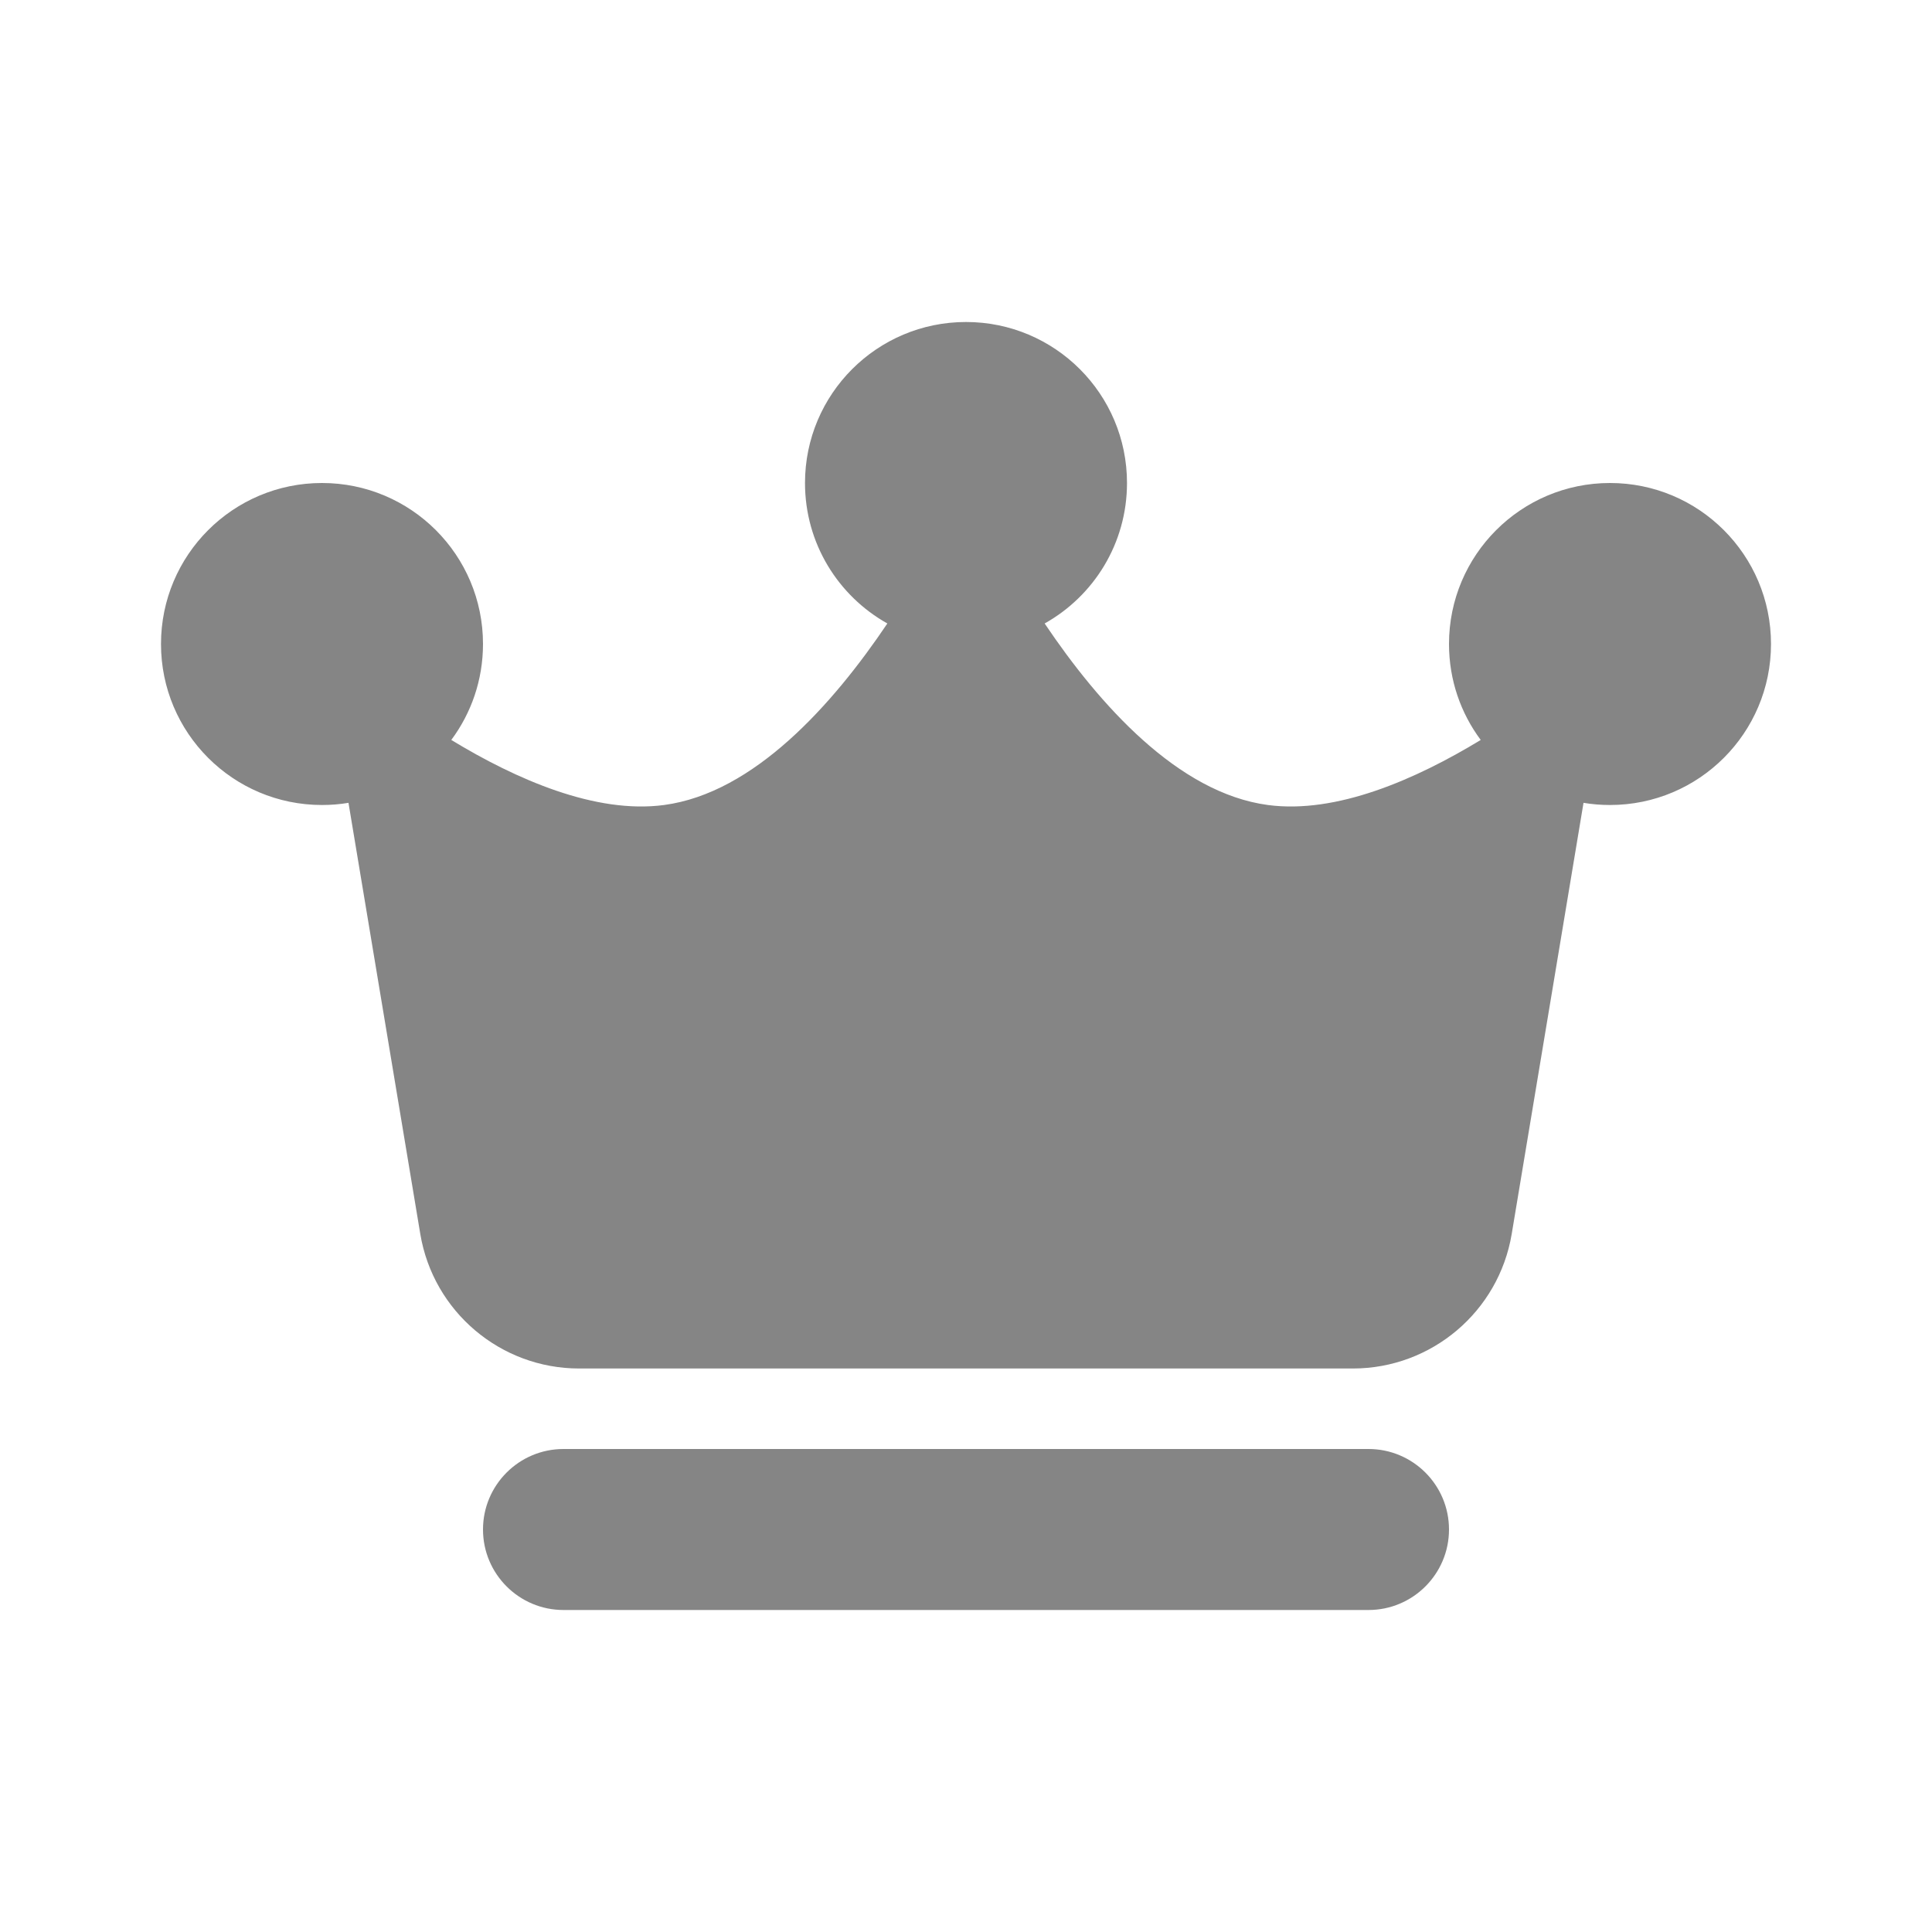
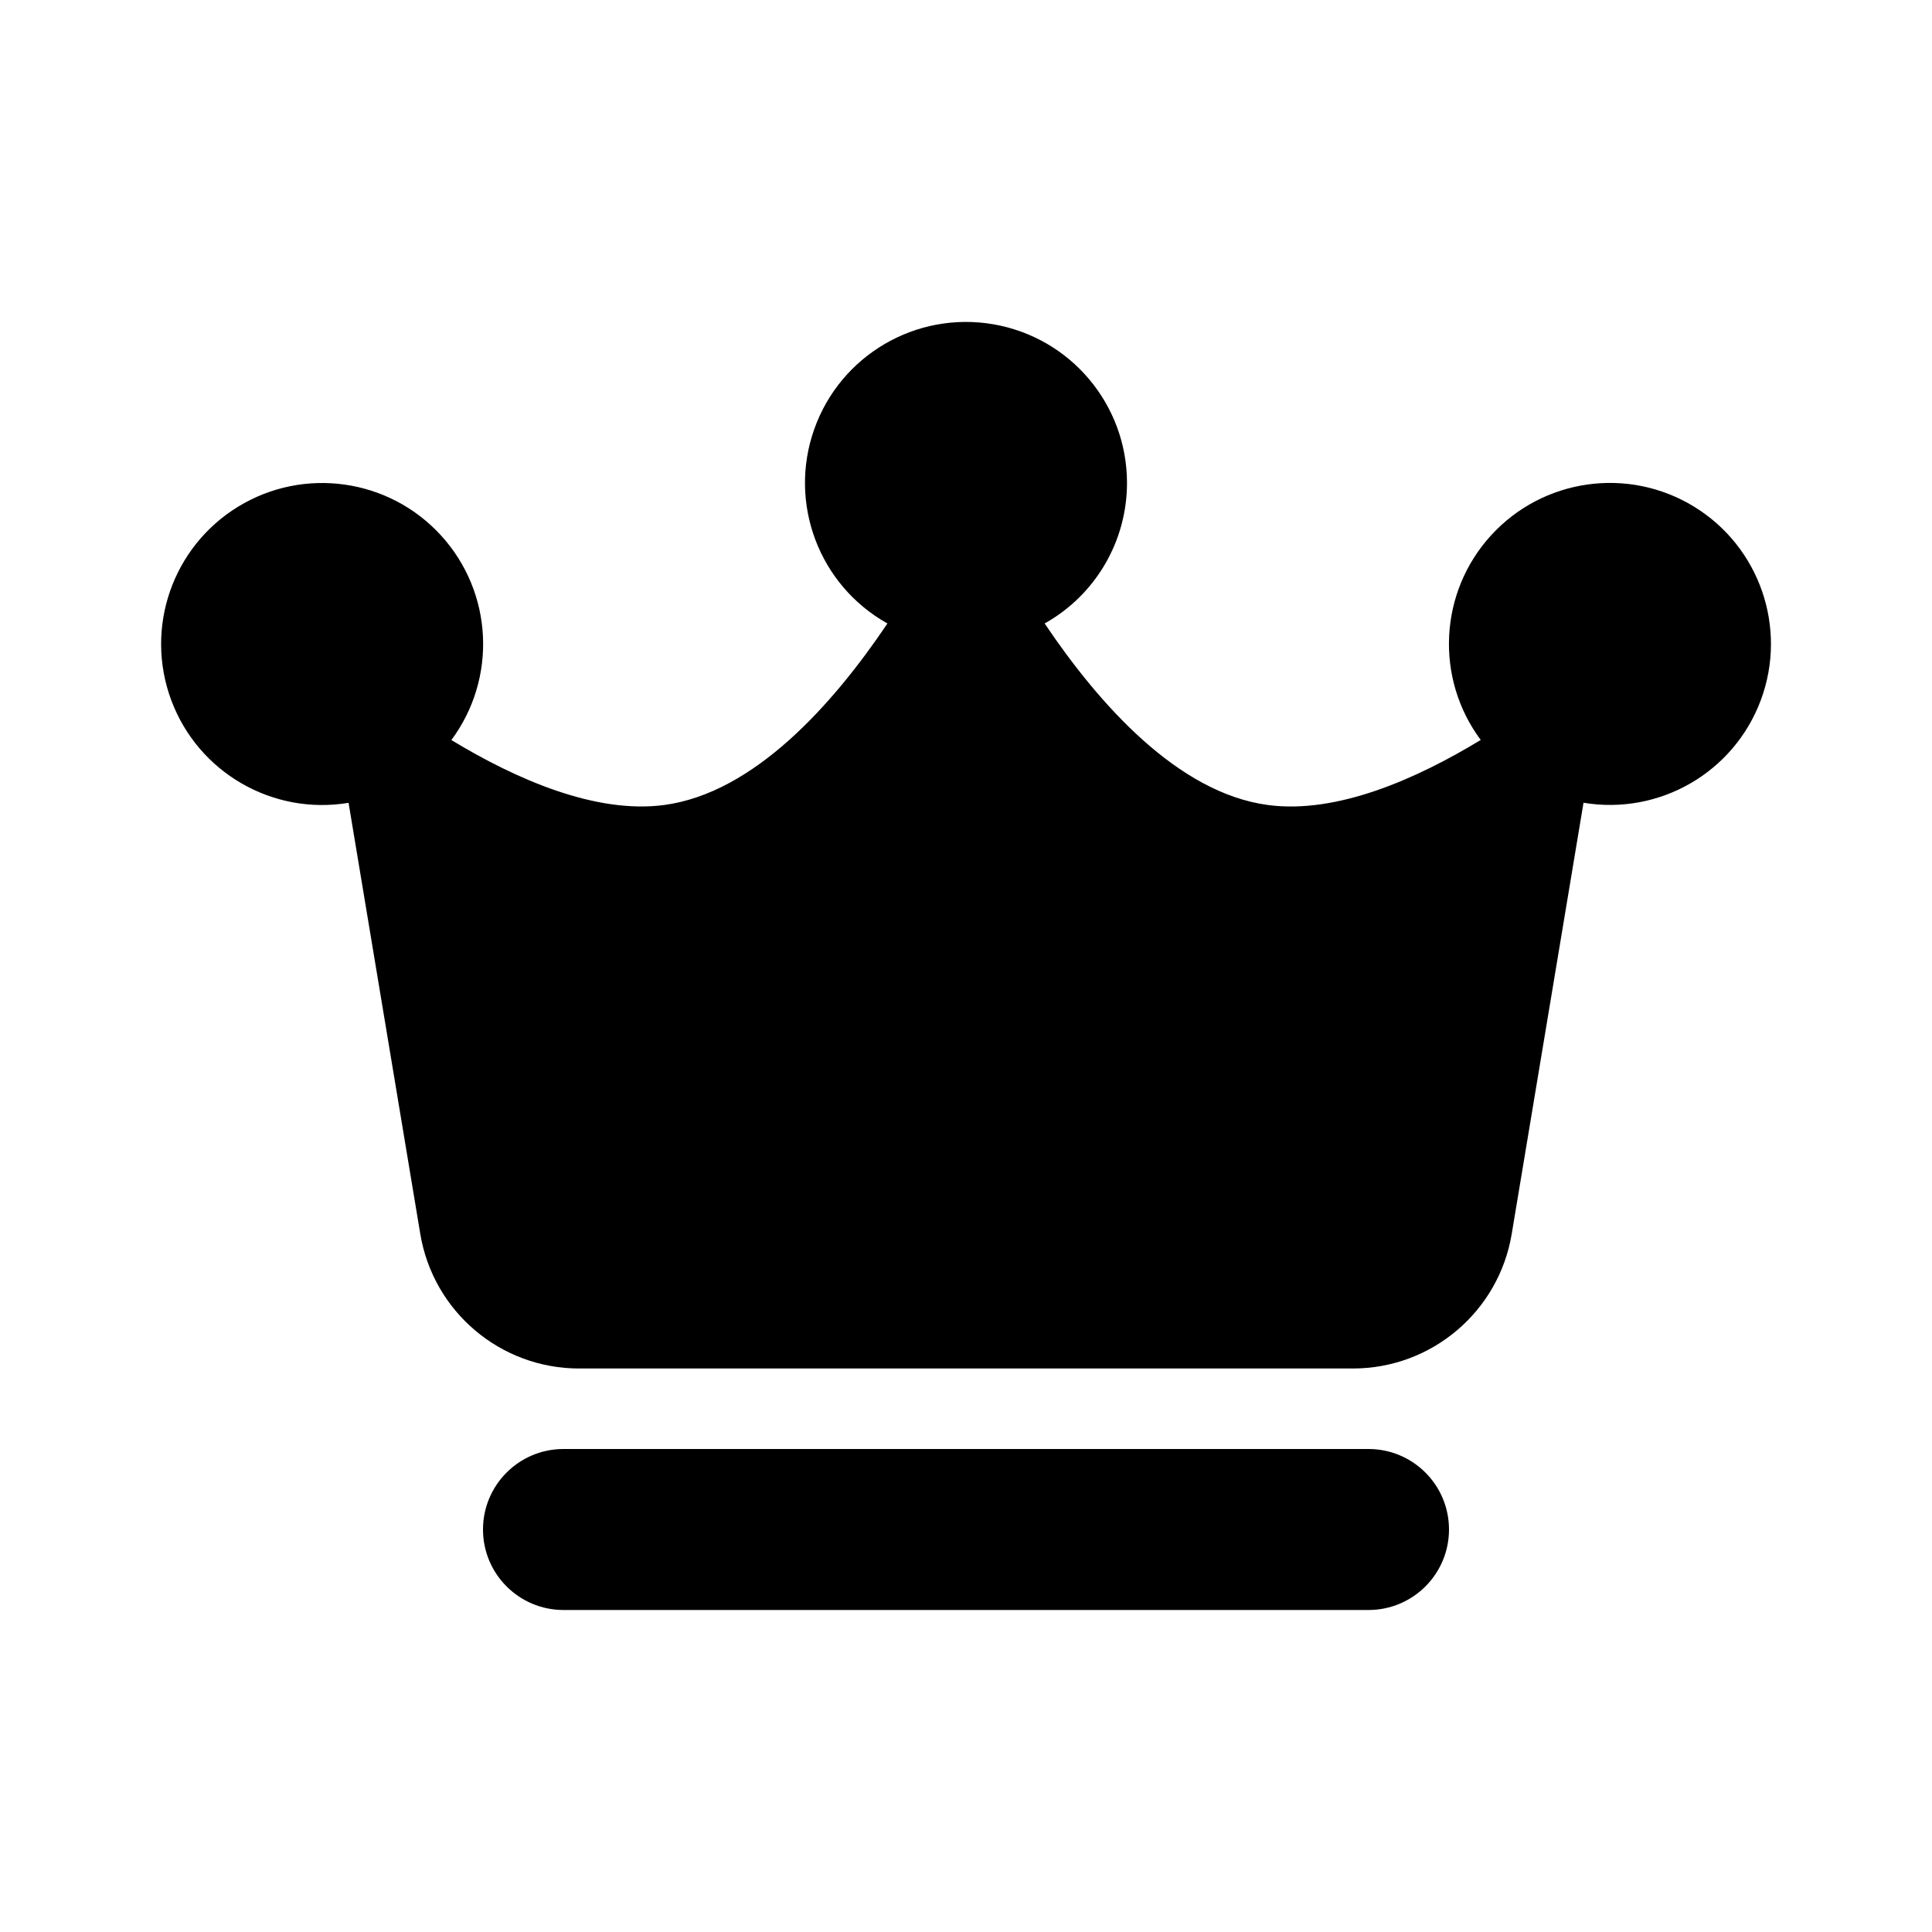
- <svg xmlns="http://www.w3.org/2000/svg" width="24" height="24" viewBox="0 0 24 24" fill="none">
-   <path d="M14 6C14 6.75 13.588 7.403 12.977 7.745C13.655 8.753 14.634 9.851 15.75 10C16.601 10.114 17.586 9.683 18.394 9.192C18.146 8.859 18 8.447 18 8C18 6.895 18.895 6 20 6C21.105 6 22 6.895 22 8C22 9.105 21.105 10 20 10C19.888 10 19.778 9.991 19.671 9.973L18.779 15.329C18.618 16.293 17.783 17 16.806 17H7.194C6.217 17 5.382 16.293 5.221 15.329L4.329 9.973C4.222 9.991 4.112 10 4 10C2.895 10 2 9.105 2 8C2 6.895 2.895 6 4 6C5.105 6 6 6.895 6 8C6 8.447 5.854 8.859 5.606 9.192C6.414 9.683 7.399 10.114 8.25 10C9.366 9.851 10.345 8.753 11.023 7.745C10.412 7.403 10 6.75 10 6C10 4.895 10.895 4 12 4C13.105 4 14 4.895 14 6Z" fill="#858585" />
-   <path d="M7 18C6.448 18 6 18.448 6 19C6 19.552 6.448 20 7 20H17C17.552 20 18 19.552 18 19C18 18.448 17.552 18 17 18H7Z" fill="#858585" />
+ <svg xmlns="http://www.w3.org/2000/svg" width="24" height="24" fill="none" viewBox="0 0 24 24">
+   <path d="M14 6a2 2 0 01-1.023 1.745c.678 1.008 1.657 2.106 2.773 2.255.851.114 1.836-.317 2.644-.808a2 2 0 111.277.78l-.892 5.357A2 2 0 0116.806 17H7.194a2 2 0 01-1.973-1.671L4.33 9.973a2 2 0 111.277-.78c.808.49 1.793.92 2.644.807 1.116-.15 2.095-1.247 2.773-2.255A2 2 0 1114 6zM7 18a1 1 0 100 2h10a1 1 0 100-2H7z" fill="currentColor" />
</svg>
